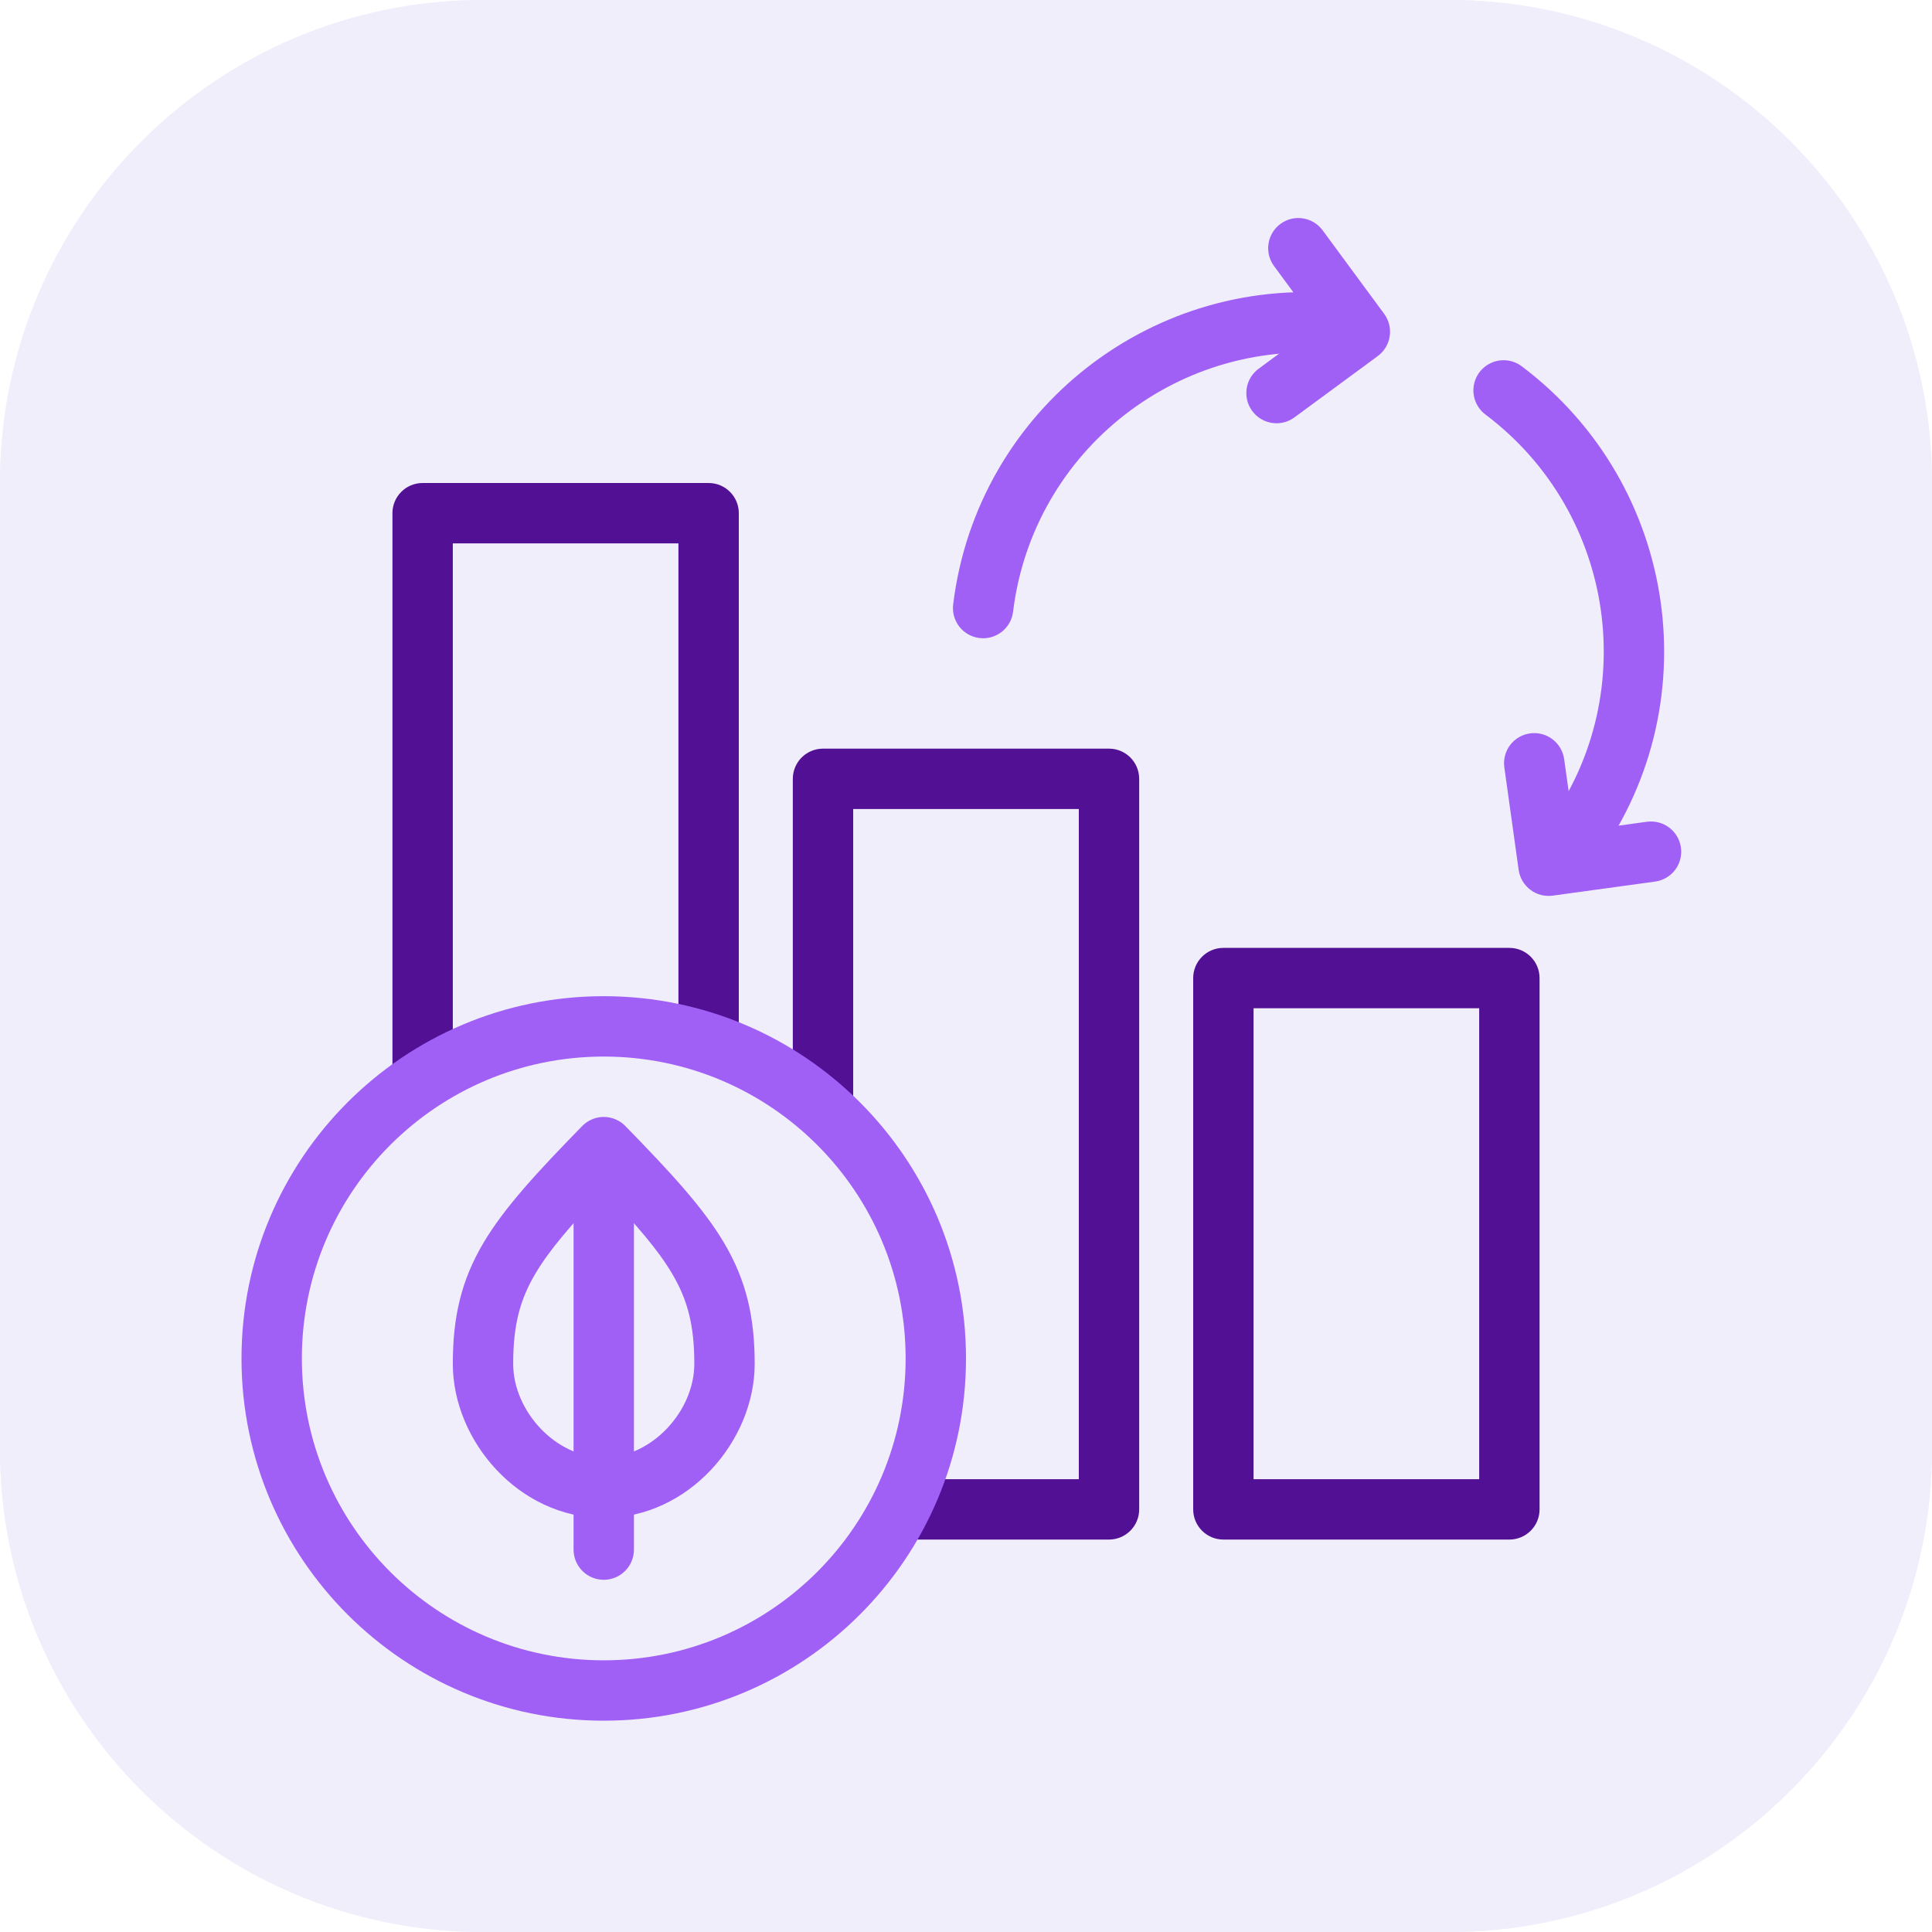
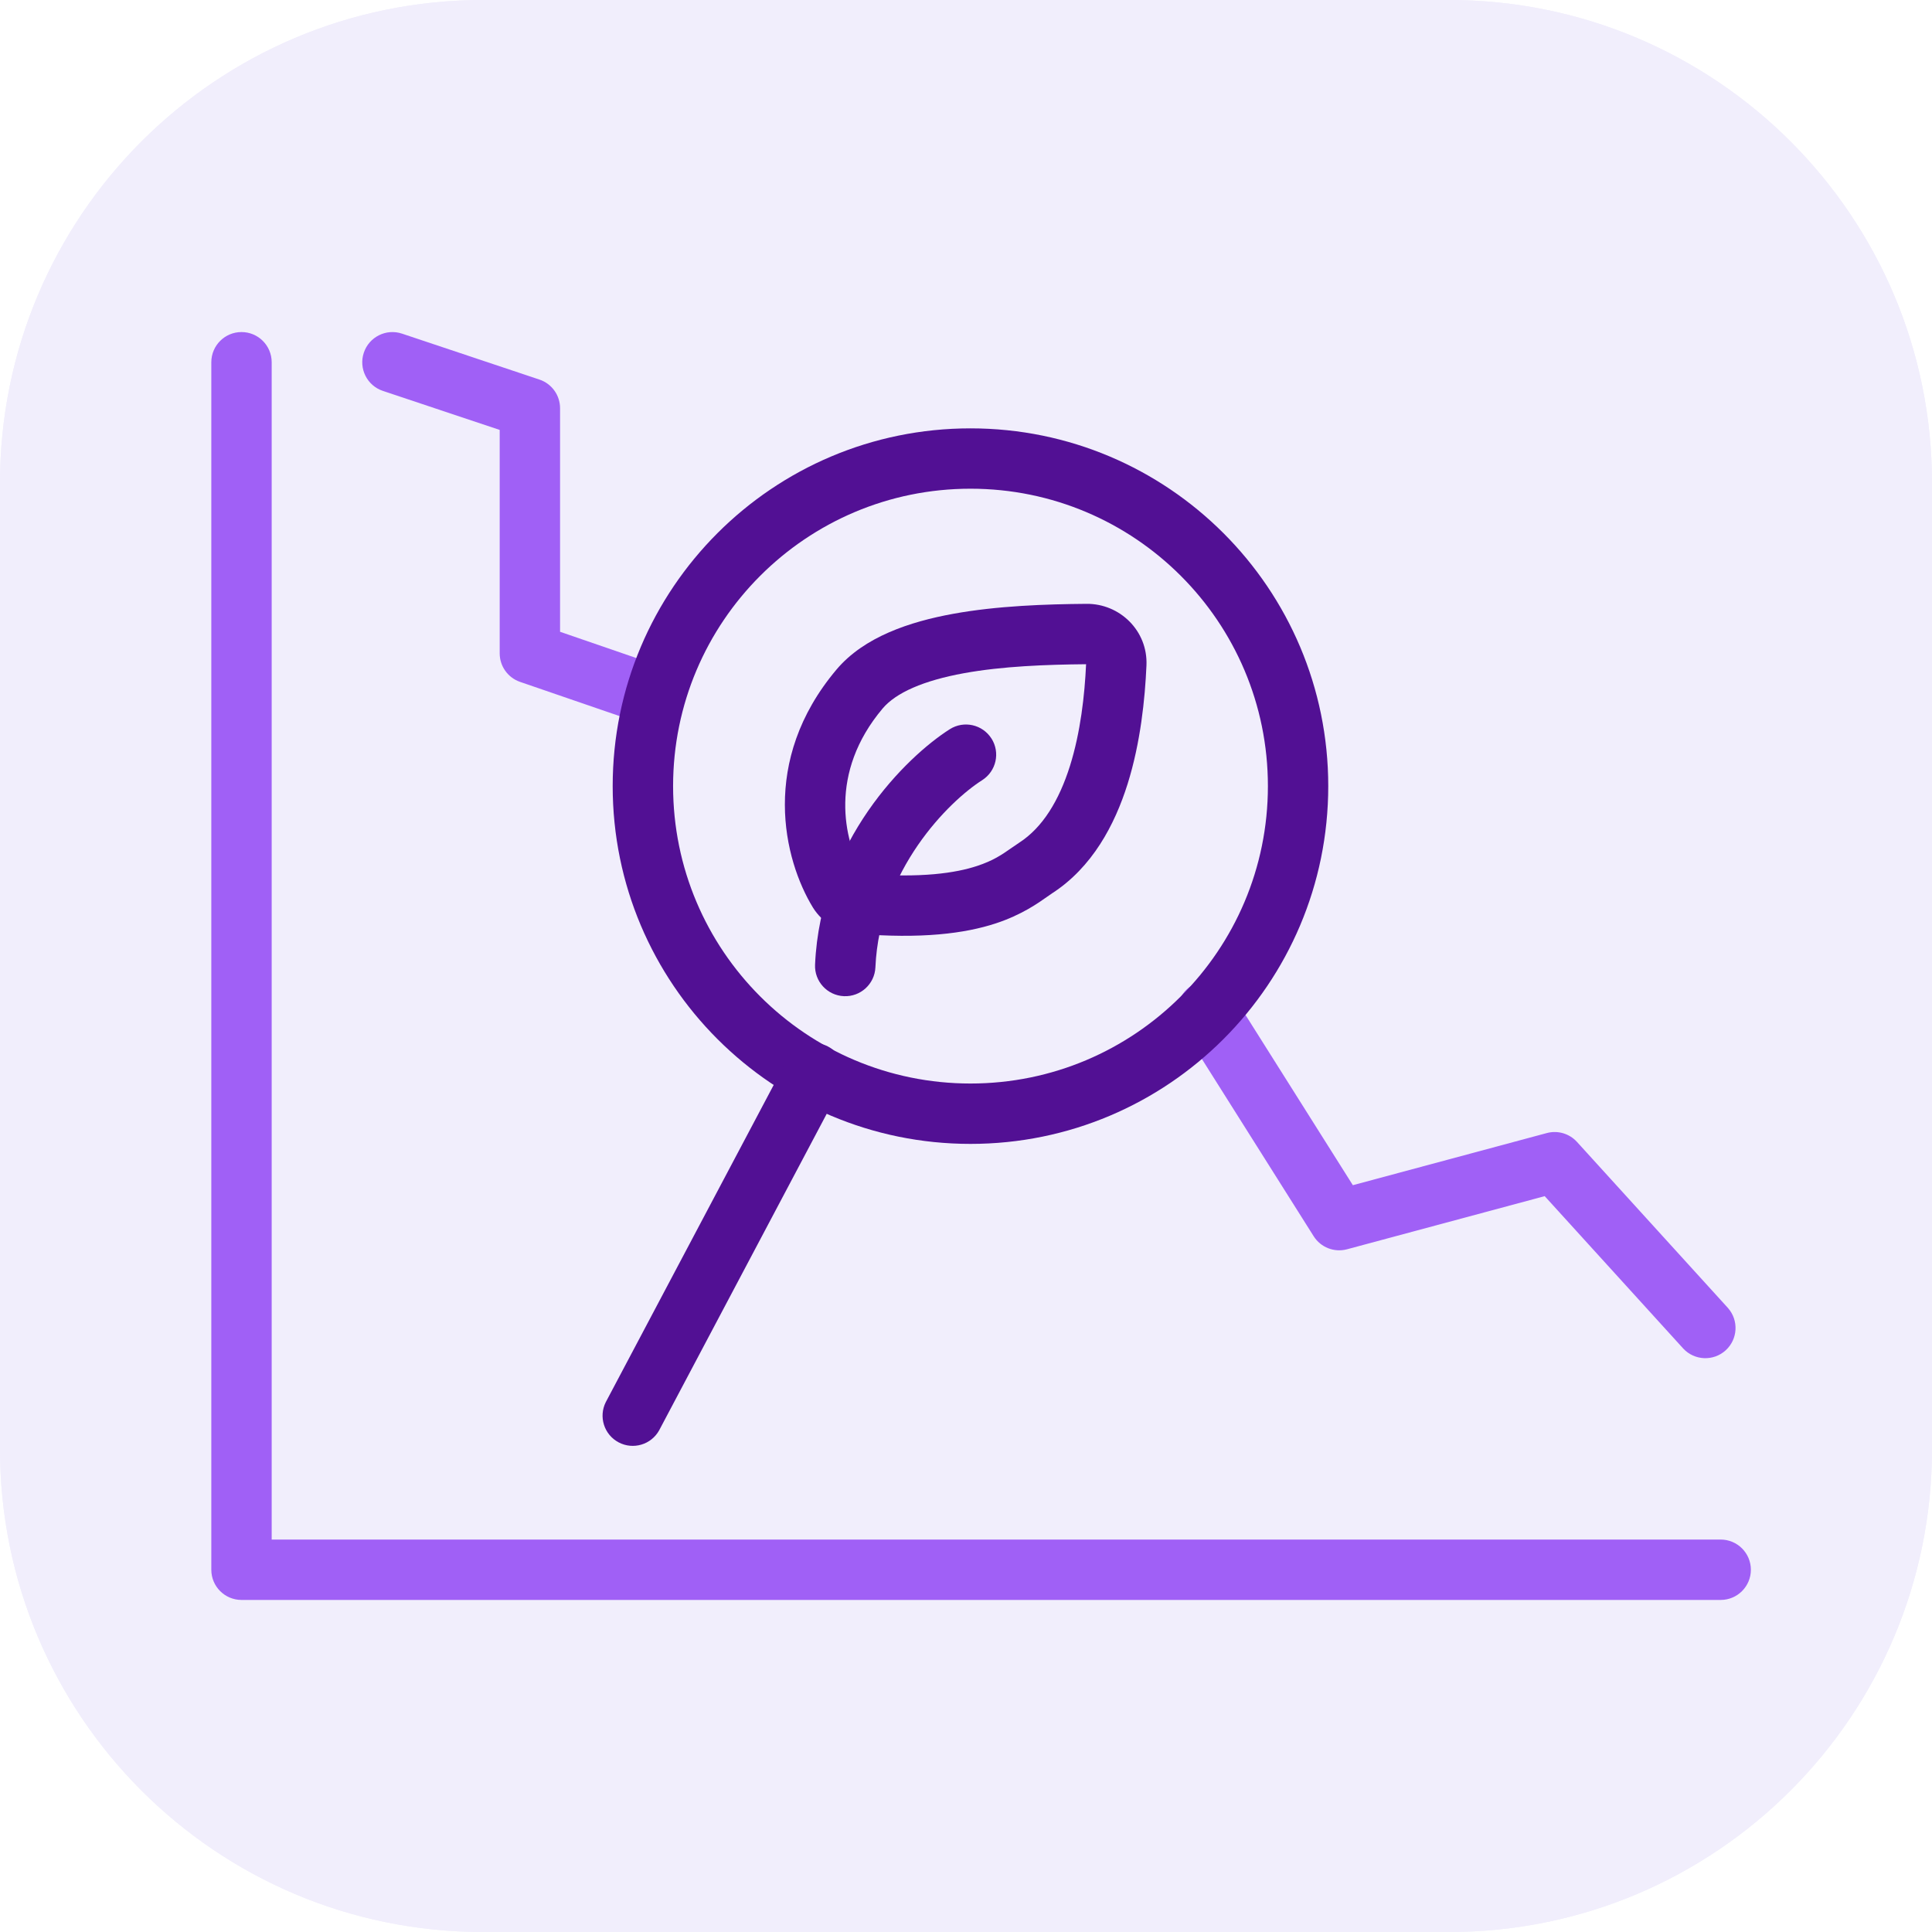
<svg xmlns="http://www.w3.org/2000/svg" width="64" height="64" fill="none" viewBox="0 0 64 64">
-   <g class="environmental-footprint-calculator">
+   <g class="sentiment=primary, size=xlarge, disabled=false">
    <g class=".Square">
      <g fill="#F1EEFC" class="fillWeak">
        <path d="M0 16C0 7.163 7.163 0 16 0h32c8.837 0 16 7.163 16 16v32c0 8.837-7.163 16-16 16H16C7.163 64 0 56.837 0 48z" />
        <path fill-rule="evenodd" d="M48 2H16C8.268 2 2 8.268 2 16v32c0 7.732 6.268 14 14 14h32c7.732 0 14-6.268 14-14V16c0-7.732-6.268-14-14-14M16 0C7.163 0 0 7.163 0 16v32c0 8.837 7.163 16 16 16h32c8.837 0 16-7.163 16-16V16c0-8.837-7.163-16-16-16z" clip-rule="evenodd" />
      </g>
    </g>
-     <path fill="#521094" fill-rule="evenodd" d="M51 32.4a1 1 0 0 0-1-1h-9.474a1 1 0 0 0-1 1V50a1 1 0 0 0 1 1H50a1 1 0 0 0 1-1zm-2 1V49h-7.474V33.4zm-11.263-7.6a1 1 0 0 0-1-1h-9.474a1 1 0 0 0-1 1V37h2V26.8h7.474V49H30v2h6.737a1 1 0 0 0 1-1zM24.474 17a1 1 0 0 0-1-1H14a1 1 0 0 0-1 1v18.5h2V18h7.474v16.5h2z" class="fill" clip-rule="evenodd" />
    <g fill="#A060F6" fill-rule="evenodd" class="fillStrong" clip-rule="evenodd">
-       <path d="M51.153 27.471c3.257-4.315 2.394-10.463-1.936-13.732a1 1 0 1 1 1.205-1.596c5.208 3.931 6.253 11.333 2.327 16.533a1 1 0 1 1-1.596-1.204Zm-6.664-15.718c-5.379-.67-10.271 3.142-10.93 8.513a1 1 0 0 1-1.114.87 1 1 0 0 1-.87-1.117c.793-6.47 6.685-11.058 13.157-10.251.548.068.938.568.87 1.116a1 1 0 0 1-1.113.869" />
-       <path d="M42.416 7.417a1 1 0 0 1 1.398.213l2.038 2.766a1 1 0 0 1-.21 1.398l-2.761 2.032a1 1 0 0 1-1.188-1.611l1.957-1.44-1.445-1.96a1 1 0 0 1 .211-1.398m13.267 20.659a.997.997 0 0 1-.853 1.127l-3.393.466a1.003 1.003 0 0 1-1.13-.854l-.474-3.395a.997.997 0 0 1 .852-1.126 1.003 1.003 0 0 1 1.13.854l.336 2.404 2.402-.33a1.003 1.003 0 0 1 1.13.854M20 55c5.523 0 10-4.477 10-10s-4.477-10-10-10-10 4.477-10 10 4.477 10 10 10m0 2c6.627 0 12-5.373 12-12 0-6.628-5.373-12-12-12S8 38.372 8 45c0 6.627 5.373 12 12 12" />
-       <path d="M20 37.702a1 1 0 0 1 1 1v12.631a1 1 0 1 1-2 0V38.702a1 1 0 0 1 1-1" />
-       <path d="M20 37a1 1 0 0 1 .716.302c1.486 1.523 2.573 2.694 3.27 3.87C24.718 42.41 25 43.618 25 45.18c0 2.546-2.182 5.103-5 5.103s-5-2.557-5-5.103c0-1.561.282-2.77 1.014-4.007.697-1.176 1.784-2.346 3.27-3.87A1 1 0 0 1 20 37m-2.264 5.19c-.518.876-.736 1.719-.736 2.99 0 1.556 1.4 3.102 3 3.102s3-1.545 3-3.103c0-1.27-.218-2.113-.736-2.988-.46-.779-1.168-1.603-2.264-2.752-1.096 1.149-1.804 1.973-2.264 2.752Z" />
+       <path d="M12.052 11.683a1 1 0 0 1 1.265-.631l4.553 1.522a1 1 0 0 1 .683.949v7.406l3.272 1.126a1 1 0 1 1-.65 1.89l-3.948-1.357a1 1 0 0 1-.674-.946v-7.4l-3.87-1.293a1 1 0 0 1-.631-1.266m27.415 20.971a1 1 0 0 1 1.379.313l3.969 6.294 6.425-1.727a1 1 0 0 1 1 .294l5 5.5a1 1 0 0 1-1.48 1.345l-4.59-5.049-6.548 1.76a1 1 0 0 1-1.105-.432l-4.363-6.918a1 1 0 0 1 .313-1.38" />
+       <path d="M8 11a1 1 0 0 1 1 1v39h48a1 1 0 1 1 0 2H8a1 1 0 0 1-1-1V12a1 1 0 0 1 1-1" />
+     </g>
+     <g fill="#521094" fill-rule="evenodd" class="fill" clip-rule="evenodd">
+       <path d="M32.149 35.893c5.44 0 9.852-4.41 9.852-9.852 0-5.44-4.411-9.852-9.852-9.852s-9.852 4.411-9.852 9.852 4.41 9.852 9.852 9.852m0 2C38.694 37.893 44 32.587 44 26.041c0-6.545-5.307-11.851-11.852-11.851-6.546 0-11.852 5.306-11.852 11.851s5.306 11.852 11.852 11.852Z" />
+       <path d="M27.434 34.67a1 1 0 0 1 .415 1.352l-6.014 11.36a1 1 0 0 1-1.767-.936l6.014-11.36a1 1 0 0 1 1.352-.416m5.41-10.206a1 1 0 0 1-.308 1.38c-1.1.699-3.396 2.968-3.537 6.2A1 1 0 1 1 27 31.956c.179-4.105 3.029-6.89 4.463-7.8a1 1 0 0 1 1.38.308Z" />
+       <path d="M35.992 20.003c1.102-.01 2.036.892 1.986 2.04-.049 1.115-.196 2.561-.626 3.93-.427 1.356-1.171 2.76-2.501 3.62l-.153.106c-.305.216-.86.61-1.714.89-1.026.336-2.462.52-4.618.341a1.85 1.85 0 0 1-1.434-.862c-.975-1.593-1.77-4.866.778-7.888.917-1.088 2.439-1.587 3.862-1.846 1.47-.268 3.084-.32 4.42-.331m-.014 2c-1.312.012-2.768.065-4.048.298-1.335.243-2.249.644-2.691 1.168-1.796 2.13-1.29 4.362-.65 5.473 1.943.156 3.08-.027 3.772-.254.543-.178.826-.376 1.128-.586q.13-.093.275-.188c.776-.501 1.32-1.4 1.68-2.542.35-1.114.487-2.343.534-3.369" />
    </g>
  </g>
</svg>
